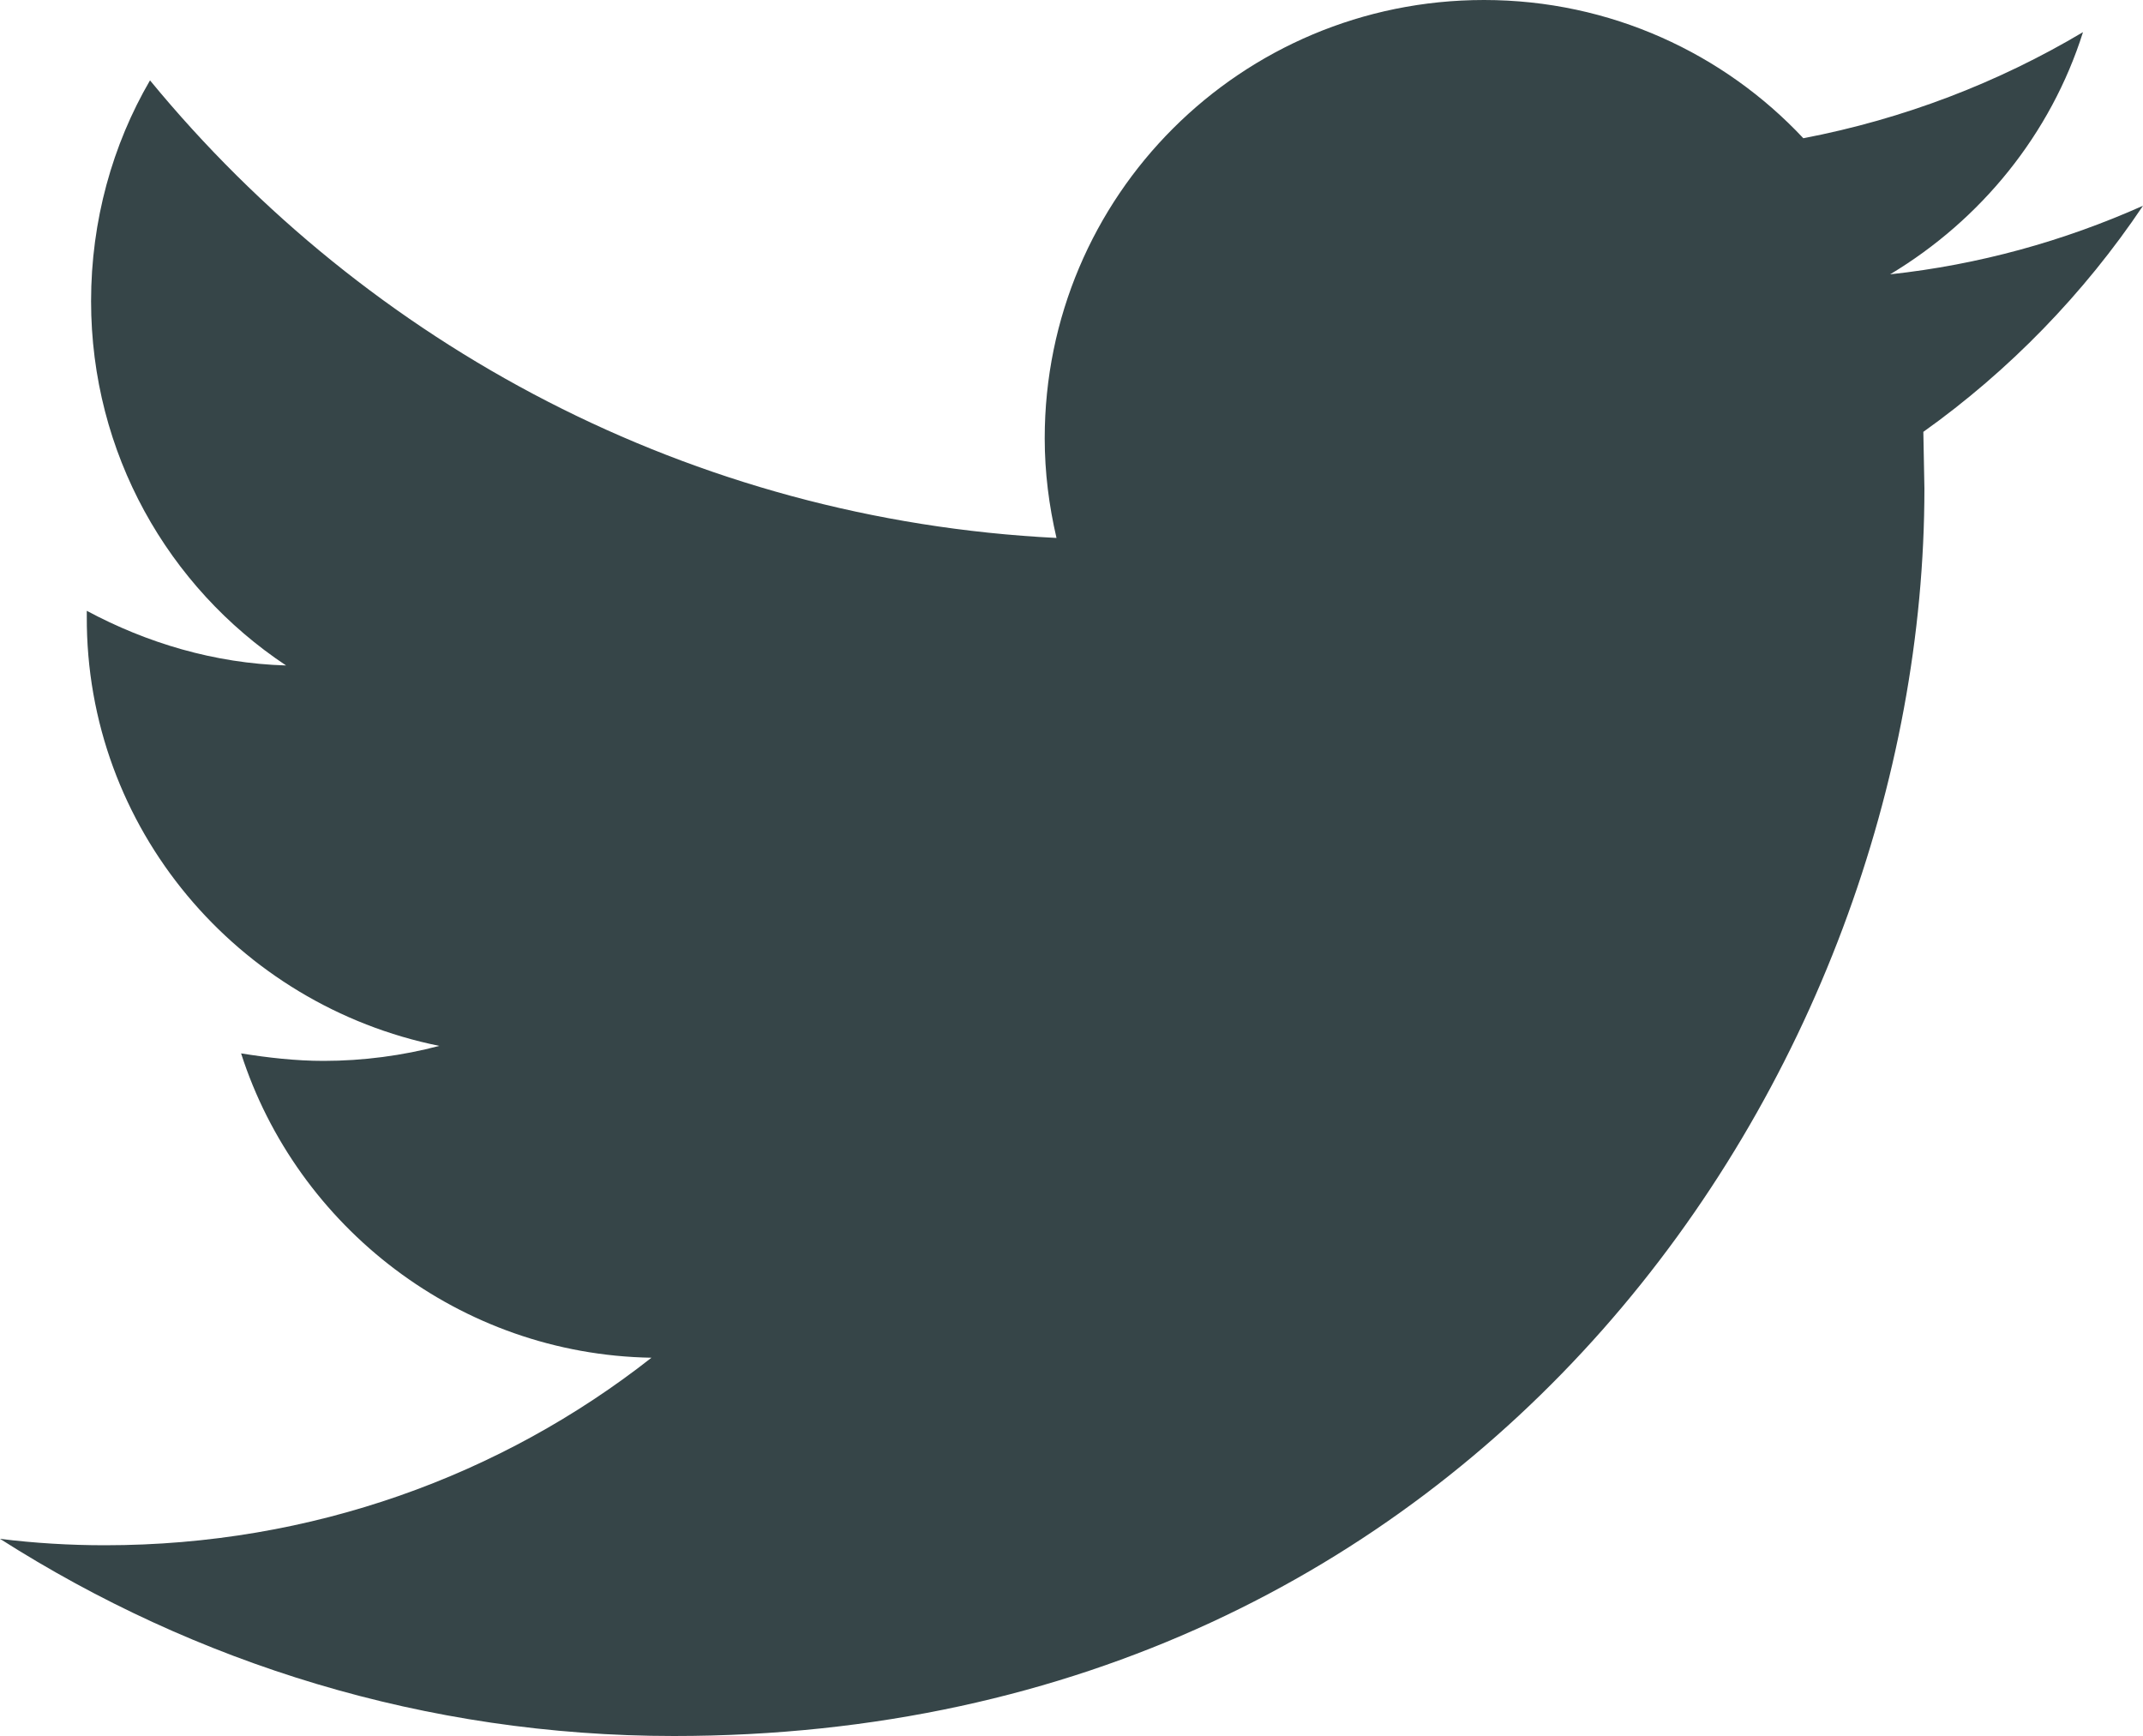
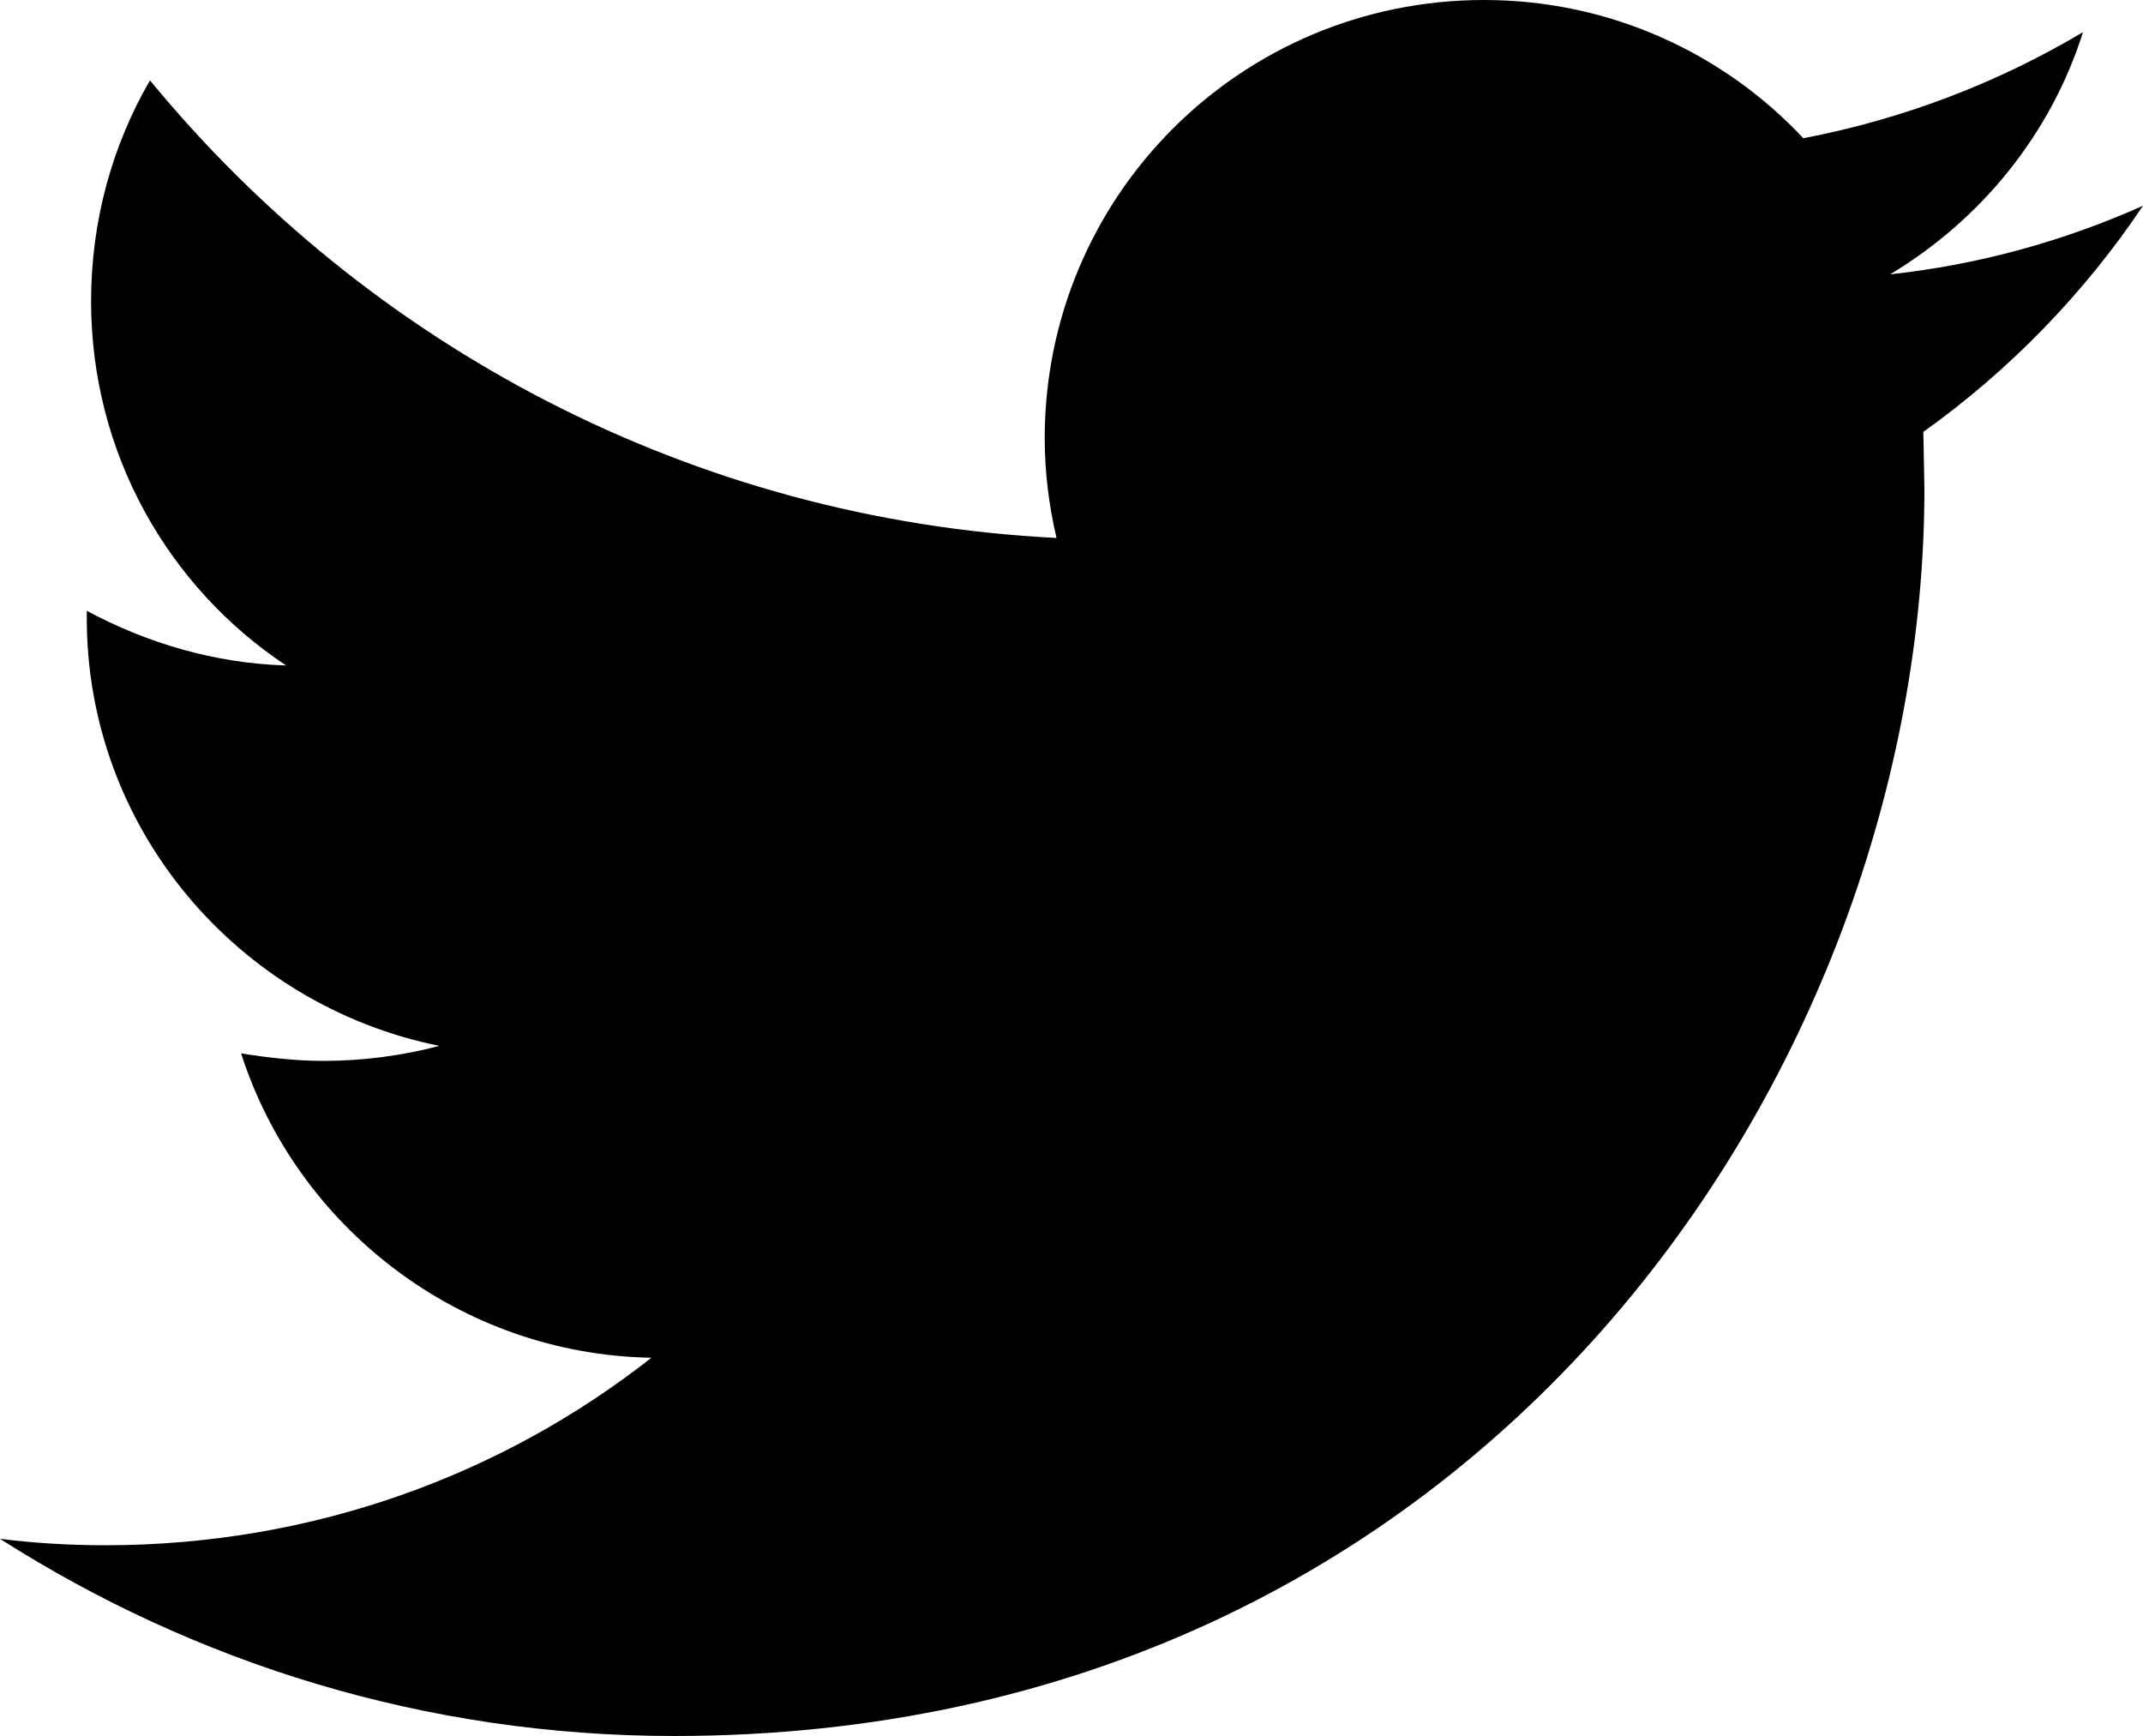
<svg xmlns="http://www.w3.org/2000/svg" version="1.1" viewBox="0 0 200 162">
-   <path fill="#364548" d="M200,19.2c-7.4,3.3-15.3,5.5-23.6,6.4c8.5-5.1,15-13.1,18-22.6c-7.9,4.7-16.7,8.1-26.1,9.9  C160.9,5,150.3,0,138.5,0c-22.7,0-41,18.3-41,40.9c0,3.2,0.4,6.3,1.1,9.3c-34.1-1.7-64.3-18-84.6-42.7c-3.5,6-5.5,13.1-5.5,20.6  c0,14.2,7.2,26.7,18.2,34c-6.7-0.2-13-2.1-18.6-5.1v0.5C8,77.3,22.2,93.8,41,97.6c-3.4,0.9-7.1,1.4-10.8,1.4c-2.6,0-5.2-0.3-7.7-0.7  c5.2,16.2,20.4,28.1,38.3,28.4c-14,11-31.7,17.5-51,17.5c-3.3,0-6.6-0.2-9.8-0.6C18.2,155.2,39.7,162,62.9,162  c75.5,0,116.7-62.3,116.7-116.4l-0.1-5.3C187.5,34.6,194.5,27.4,200,19.2z" />
+   <path d="M200,19.2c-7.4,3.3-15.3,5.5-23.6,6.4c8.5-5.1,15-13.1,18-22.6c-7.9,4.7-16.7,8.1-26.1,9.9  C160.9,5,150.3,0,138.5,0c-22.7,0-41,18.3-41,40.9c0,3.2,0.4,6.3,1.1,9.3c-34.1-1.7-64.3-18-84.6-42.7c-3.5,6-5.5,13.1-5.5,20.6  c0,14.2,7.2,26.7,18.2,34c-6.7-0.2-13-2.1-18.6-5.1v0.5C8,77.3,22.2,93.8,41,97.6c-3.4,0.9-7.1,1.4-10.8,1.4c-2.6,0-5.2-0.3-7.7-0.7  c5.2,16.2,20.4,28.1,38.3,28.4c-14,11-31.7,17.5-51,17.5c-3.3,0-6.6-0.2-9.8-0.6C18.2,155.2,39.7,162,62.9,162  c75.5,0,116.7-62.3,116.7-116.4l-0.1-5.3C187.5,34.6,194.5,27.4,200,19.2z" />
</svg>
